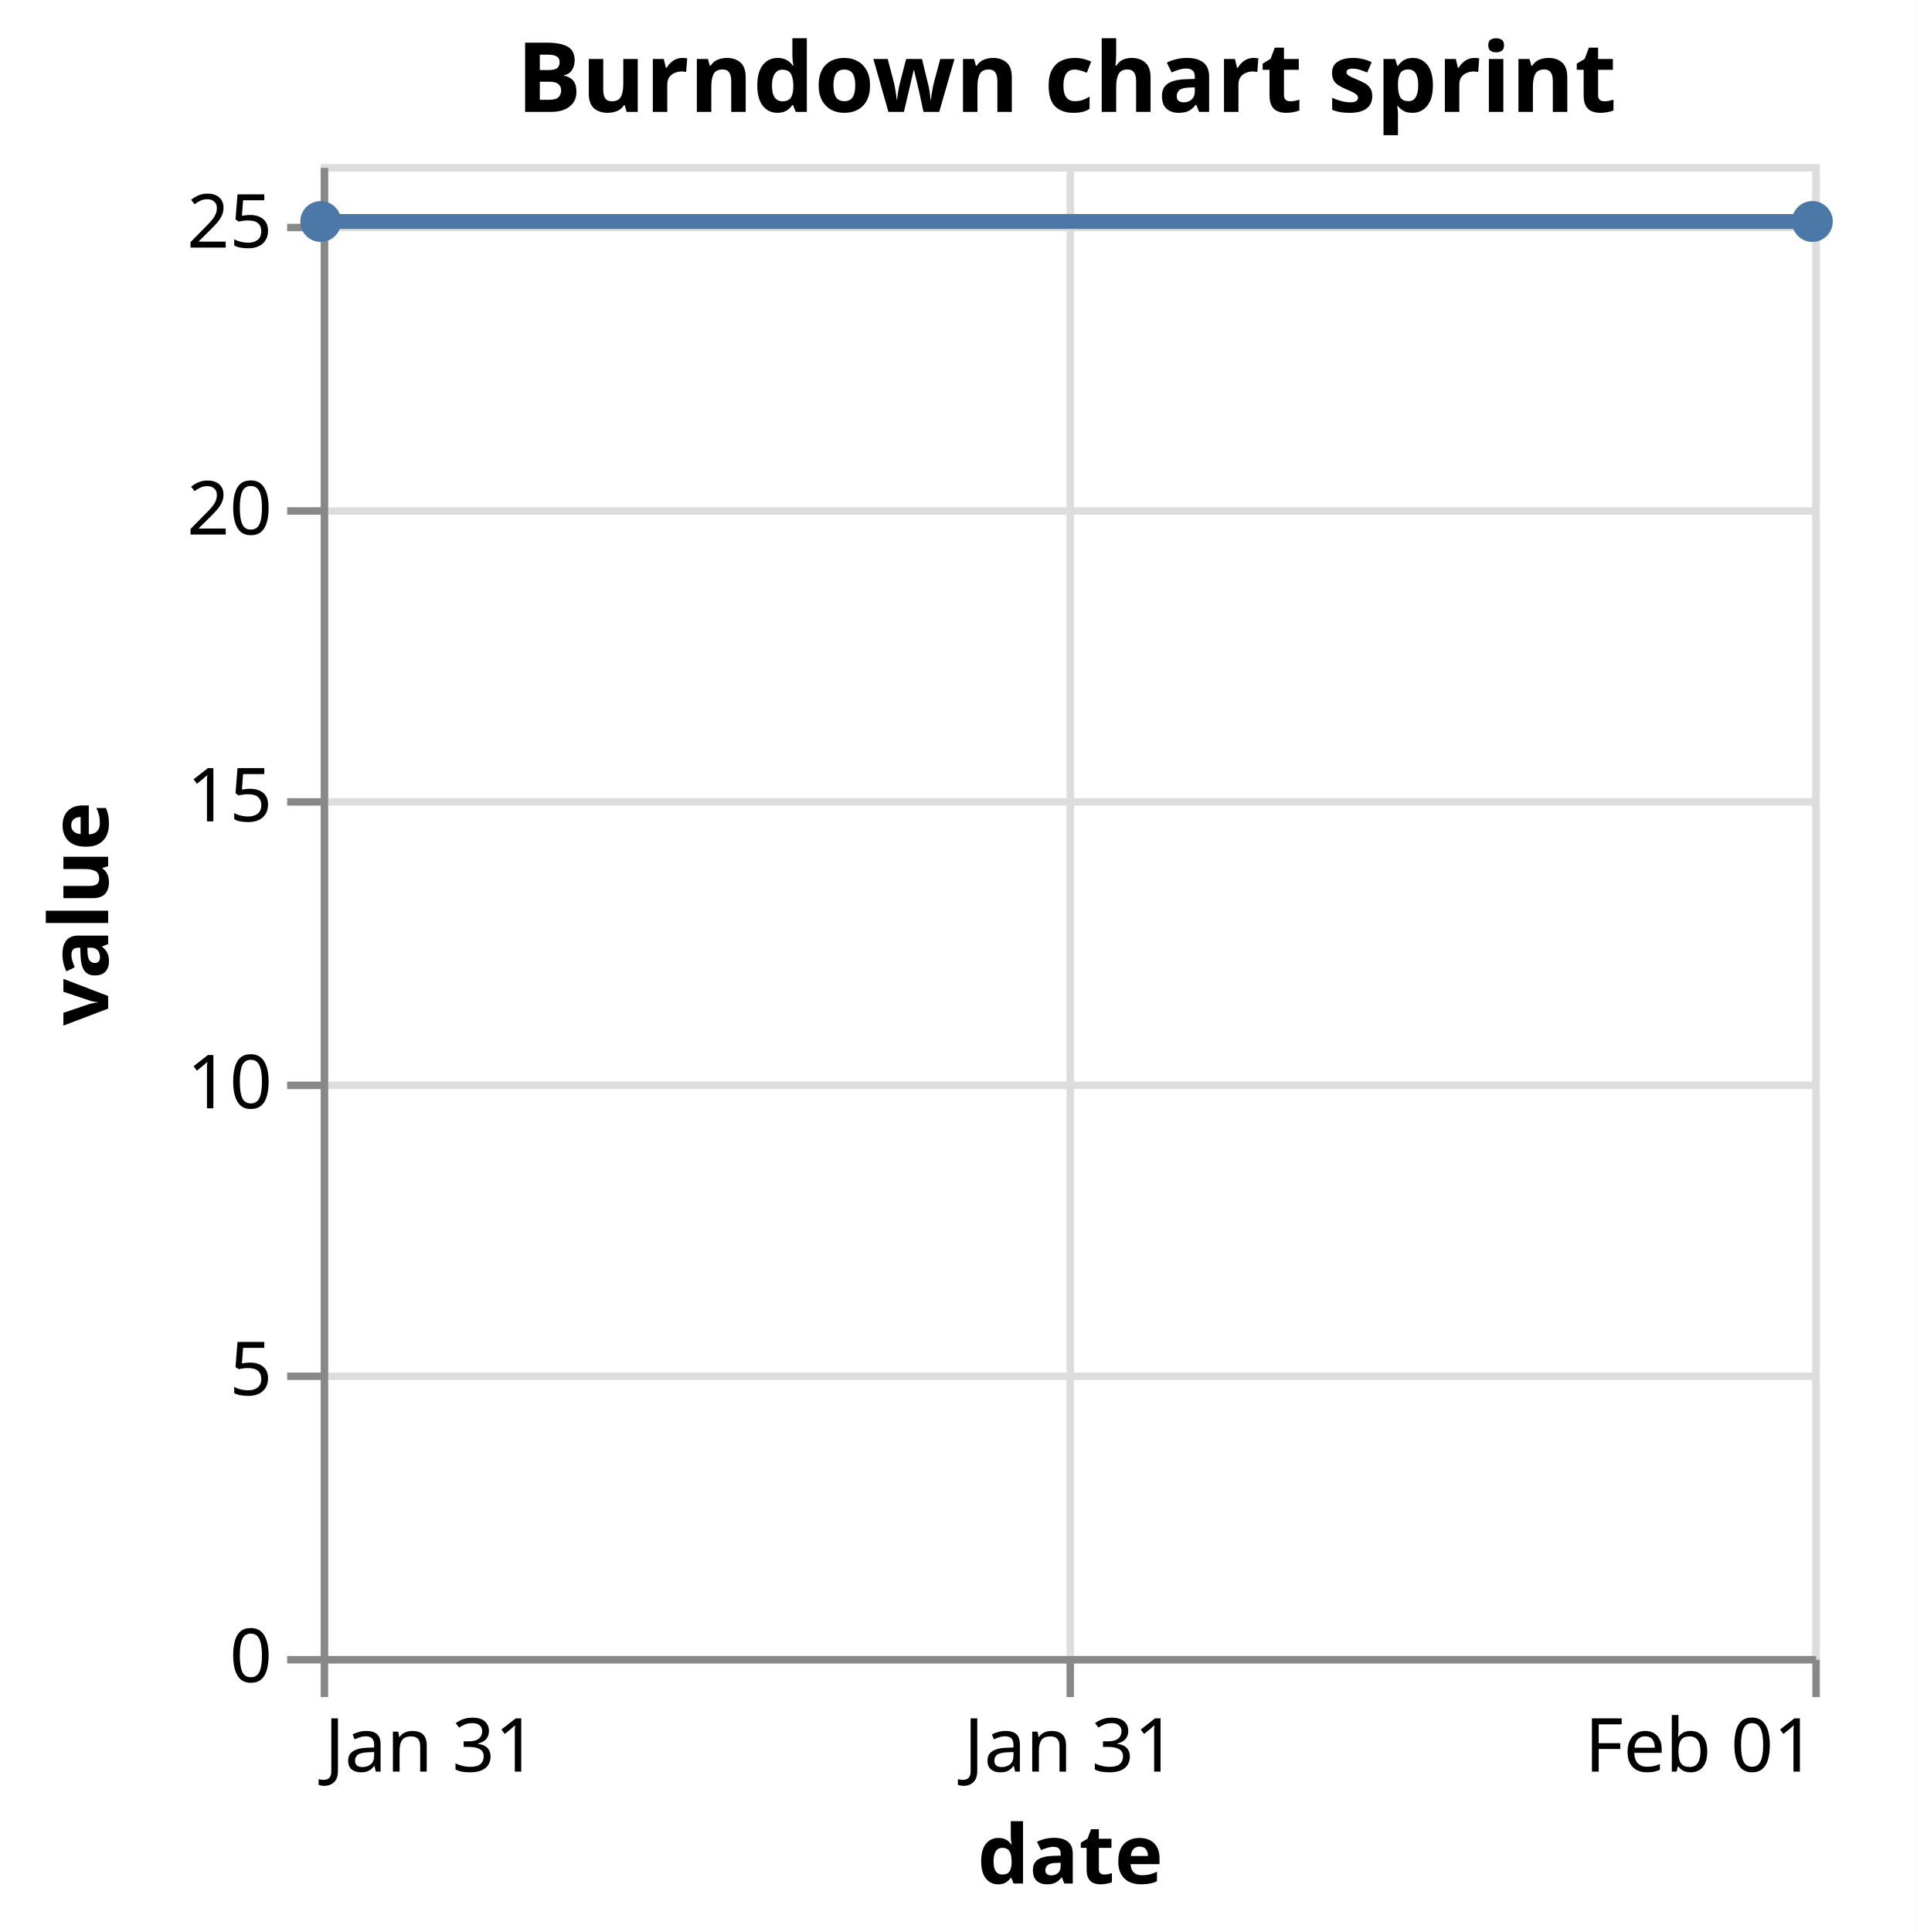
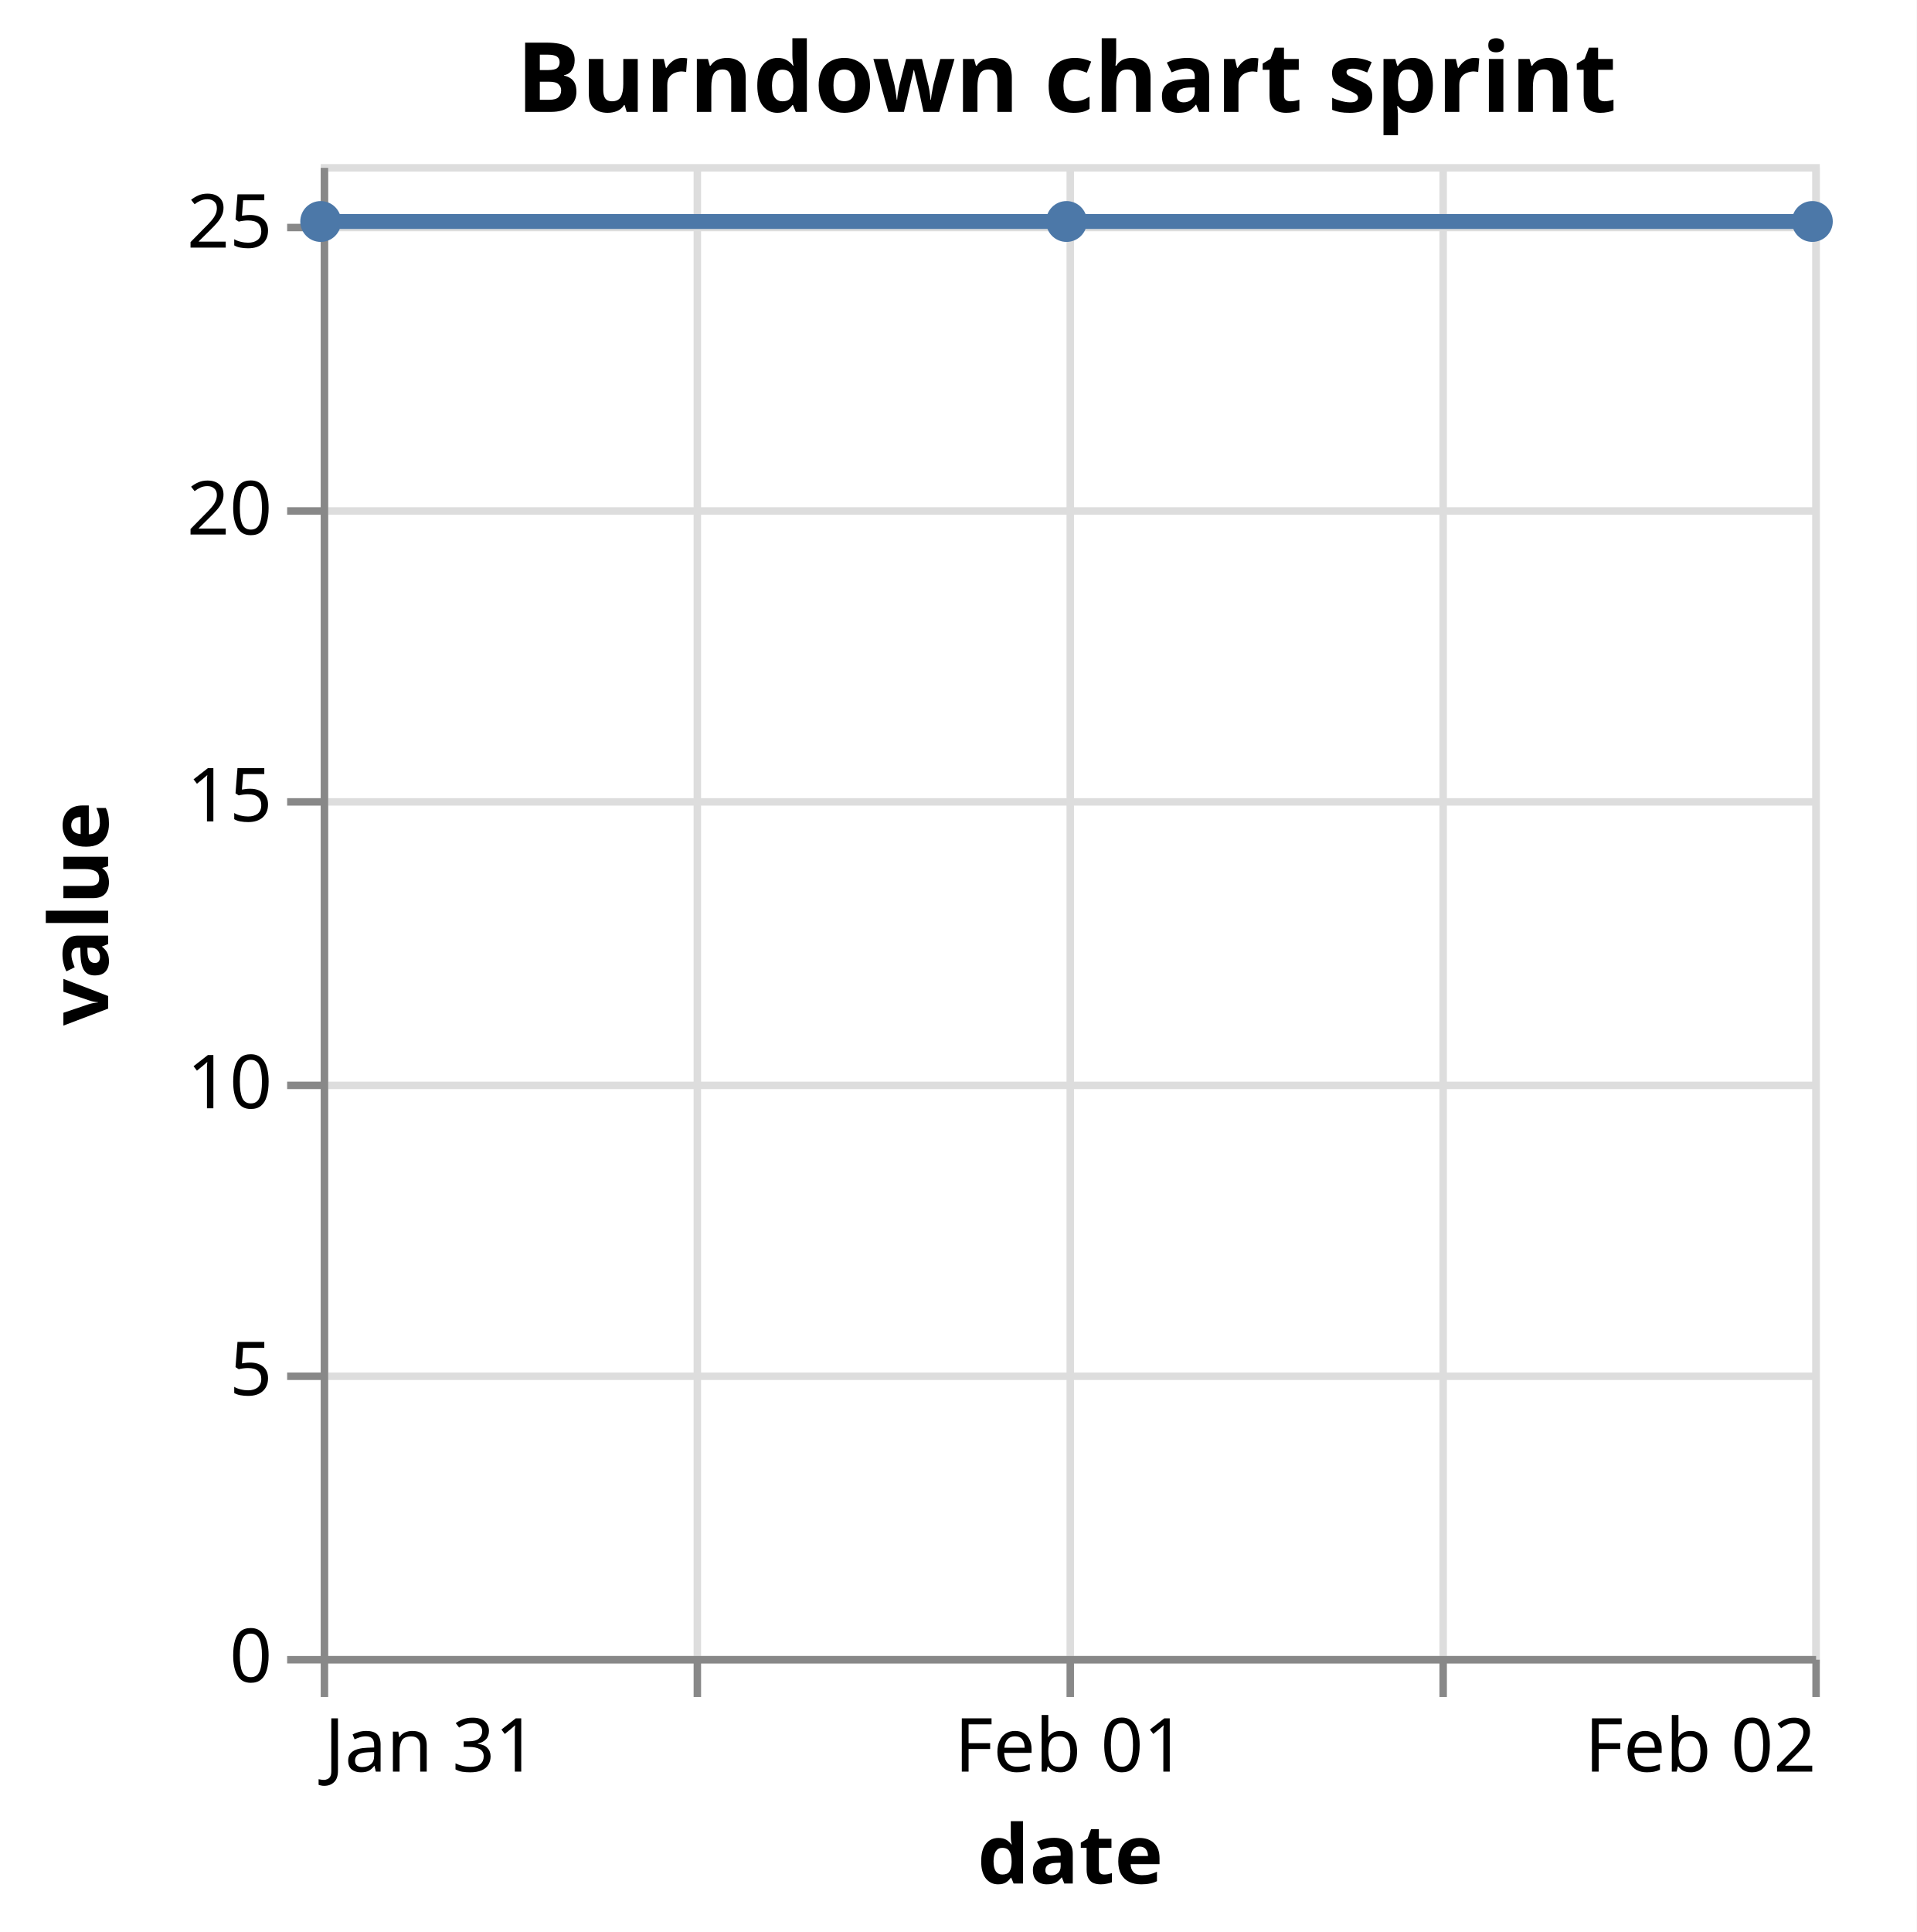
<svg xmlns="http://www.w3.org/2000/svg" version="1.1" class="marks" width="257" height="259" viewBox="0 0 257 259">
  <rect width="257" height="259" fill="white" />
  <g fill="none" stroke-miterlimit="10" transform="translate(43,22)">
    <g class="mark-group role-frame root" role="graphics-object" aria-roledescription="group mark container">
      <g transform="translate(0,0)">
        <path class="background" aria-hidden="true" d="M0.5,0.5h200v200h-200Z" stroke="#ddd" />
        <g>
          <g class="mark-group role-axis" aria-hidden="true">
            <g transform="translate(0.5,200.5)">
              <path class="background" aria-hidden="true" d="M0,0h0v0h0Z" pointer-events="none" />
              <g>
                <g class="mark-rule role-axis-grid" pointer-events="none">
                  <line transform="translate(0,-200)" x2="0" y2="200" stroke="#ddd" stroke-width="1" opacity="1" />
+                   <line transform="translate(50,-200)" x2="0" y2="200" stroke="#ddd" stroke-width="1" opacity="1" />
                  <line transform="translate(100,-200)" x2="0" y2="200" stroke="#ddd" stroke-width="1" opacity="1" />
+                   <line transform="translate(150,-200)" x2="0" y2="200" stroke="#ddd" stroke-width="1" opacity="1" />
                  <line transform="translate(200,-200)" x2="0" y2="200" stroke="#ddd" stroke-width="1" opacity="1" />
                </g>
              </g>
              <path class="foreground" aria-hidden="true" d="" pointer-events="none" display="none" />
            </g>
          </g>
          <g class="mark-group role-axis" aria-hidden="true">
            <g transform="translate(0.5,0.5)">
              <path class="background" aria-hidden="true" d="M0,0h0v0h0Z" pointer-events="none" />
              <g>
                <g class="mark-rule role-axis-grid" pointer-events="none">
                  <line transform="translate(0,200)" x2="200" y2="0" stroke="#ddd" stroke-width="1" opacity="1" />
                  <line transform="translate(0,162)" x2="200" y2="0" stroke="#ddd" stroke-width="1" opacity="1" />
                  <line transform="translate(0,123)" x2="200" y2="0" stroke="#ddd" stroke-width="1" opacity="1" />
                  <line transform="translate(0,85)" x2="200" y2="0" stroke="#ddd" stroke-width="1" opacity="1" />
                  <line transform="translate(0,46)" x2="200" y2="0" stroke="#ddd" stroke-width="1" opacity="1" />
                  <line transform="translate(0,8)" x2="200" y2="0" stroke="#ddd" stroke-width="1" opacity="1" />
                </g>
              </g>
              <path class="foreground" aria-hidden="true" d="" pointer-events="none" display="none" />
            </g>
          </g>
-           <g class="mark-group role-axis" role="graphics-symbol" aria-roledescription="axis" aria-label="X-axis titled 'date' for a time scale with values from January 31 to February 01">
+           <g class="mark-group role-axis" role="graphics-symbol" aria-roledescription="axis" aria-label="X-axis titled 'date' for a time scale with values from January 31 to February 02">
            <g transform="translate(0.5,200.5)">
              <path class="background" aria-hidden="true" d="M0,0h0v0h0Z" pointer-events="none" />
              <g>
                <g class="mark-rule role-axis-tick" pointer-events="none">
                  <line transform="translate(0,0)" x2="0" y2="5" stroke="#888" stroke-width="1" opacity="1" />
+                   <line transform="translate(50,0)" x2="0" y2="5" stroke="#888" stroke-width="1" opacity="1" />
                  <line transform="translate(100,0)" x2="0" y2="5" stroke="#888" stroke-width="1" opacity="1" />
+                   <line transform="translate(150,0)" x2="0" y2="5" stroke="#888" stroke-width="1" opacity="1" />
                  <line transform="translate(200,0)" x2="0" y2="5" stroke="#888" stroke-width="1" opacity="1" />
                </g>
                <g class="mark-text role-axis-label" pointer-events="none">
                  <text text-anchor="start" transform="translate(0,15)" font-family="sans-serif" font-size="10px" fill="#000" opacity="1">Jan 31</text>
-                   <text text-anchor="middle" transform="translate(100,15)" font-family="sans-serif" font-size="10px" fill="#000" opacity="1">Jan 31</text>
-                   <text text-anchor="end" transform="translate(200,15)" font-family="sans-serif" font-size="10px" fill="#000" opacity="1">Feb 01</text>
+                   <text text-anchor="middle" transform="translate(50,15)" font-family="sans-serif" font-size="10px" fill="#000" opacity="0">Jan 31</text>
+                   <text text-anchor="middle" transform="translate(100,15)" font-family="sans-serif" font-size="10px" fill="#000" opacity="1">Feb 01</text>
+                   <text text-anchor="middle" transform="translate(150,15)" font-family="sans-serif" font-size="10px" fill="#000" opacity="0">Feb 01</text>
+                   <text text-anchor="end" transform="translate(200,15)" font-family="sans-serif" font-size="10px" fill="#000" opacity="1">Feb 02</text>
                </g>
                <g class="mark-rule role-axis-domain" pointer-events="none">
                  <line transform="translate(0,0)" x2="200" y2="0" stroke="#888" stroke-width="1" opacity="1" />
                </g>
                <g class="mark-text role-axis-title" pointer-events="none">
                  <text text-anchor="middle" transform="translate(100,30)" font-family="sans-serif" font-size="11px" font-weight="bold" fill="#000" opacity="1">date</text>
                </g>
              </g>
              <path class="foreground" aria-hidden="true" d="" pointer-events="none" display="none" />
            </g>
          </g>
          <g class="mark-group role-axis" role="graphics-symbol" aria-roledescription="axis" aria-label="Y-axis titled 'value' for a linear scale with values from 0 to 26">
            <g transform="translate(0.5,0.5)">
              <path class="background" aria-hidden="true" d="M0,0h0v0h0Z" pointer-events="none" />
              <g>
                <g class="mark-rule role-axis-tick" pointer-events="none">
                  <line transform="translate(0,200)" x2="-5" y2="0" stroke="#888" stroke-width="1" opacity="1" />
                  <line transform="translate(0,162)" x2="-5" y2="0" stroke="#888" stroke-width="1" opacity="1" />
                  <line transform="translate(0,123)" x2="-5" y2="0" stroke="#888" stroke-width="1" opacity="1" />
                  <line transform="translate(0,85)" x2="-5" y2="0" stroke="#888" stroke-width="1" opacity="1" />
                  <line transform="translate(0,46)" x2="-5" y2="0" stroke="#888" stroke-width="1" opacity="1" />
                  <line transform="translate(0,8)" x2="-5" y2="0" stroke="#888" stroke-width="1" opacity="1" />
                </g>
                <g class="mark-text role-axis-label" pointer-events="none">
                  <text text-anchor="end" transform="translate(-7,203)" font-family="sans-serif" font-size="10px" fill="#000" opacity="1">0</text>
                  <text text-anchor="end" transform="translate(-7,164.5385)" font-family="sans-serif" font-size="10px" fill="#000" opacity="1">5</text>
                  <text text-anchor="end" transform="translate(-7,126.0769)" font-family="sans-serif" font-size="10px" fill="#000" opacity="1">10</text>
                  <text text-anchor="end" transform="translate(-7,87.61538)" font-family="sans-serif" font-size="10px" fill="#000" opacity="1">15</text>
                  <text text-anchor="end" transform="translate(-7,49.15385)" font-family="sans-serif" font-size="10px" fill="#000" opacity="1">20</text>
                  <text text-anchor="end" transform="translate(-7,10.69231)" font-family="sans-serif" font-size="10px" fill="#000" opacity="1">25</text>
                </g>
                <g class="mark-rule role-axis-domain" pointer-events="none">
                  <line transform="translate(0,200)" x2="0" y2="-200" stroke="#888" stroke-width="1" opacity="1" />
                </g>
                <g class="mark-text role-axis-title" pointer-events="none">
                  <text text-anchor="middle" transform="translate(-27,100) rotate(-90) translate(0,-2)" font-family="sans-serif" font-size="11px" font-weight="bold" fill="#000" opacity="1">value</text>
                </g>
              </g>
              <path class="foreground" aria-hidden="true" d="" pointer-events="none" display="none" />
            </g>
          </g>
          <g class="mark-line role-mark layer_0_layer_0_marks" role="graphics-object" aria-roledescription="line mark container">
-             <path aria-label="date: Jan 31; value: 25" role="graphics-symbol" aria-roledescription="line mark" d="M0,7.692L200,7.692" stroke="#4c78a8" stroke-width="2" />
+             <path aria-label="date: Jan 31; value: 25" role="graphics-symbol" aria-roledescription="line mark" d="M0,7.692L100,7.692L200,7.692" stroke="#4c78a8" stroke-width="2" />
          </g>
          <g class="mark-symbol role-mark layer_0_layer_1_marks" role="graphics-object" aria-roledescription="symbol mark container">
            <path aria-label="date: Jan 31; value: 25" role="graphics-symbol" aria-roledescription="point" transform="translate(0,7.692308)" d="M2.739,0A2.739,2.739,0,1,1,-2.739,0A2.739,2.739,0,1,1,2.739,0" fill="#4c78a8" stroke-width="2" opacity="1" />
-             <path aria-label="date: Feb 01; value: 25" role="graphics-symbol" aria-roledescription="point" transform="translate(200,7.692308)" d="M2.739,0A2.739,2.739,0,1,1,-2.739,0A2.739,2.739,0,1,1,2.739,0" fill="#4c78a8" stroke-width="2" opacity="1" />
+             <path aria-label="date: Feb 01; value: 25" role="graphics-symbol" aria-roledescription="point" transform="translate(100,7.692308)" d="M2.739,0A2.739,2.739,0,1,1,-2.739,0A2.739,2.739,0,1,1,2.739,0" fill="#4c78a8" stroke-width="2" opacity="1" />
+             <path aria-label="date: Feb 02; value: 25" role="graphics-symbol" aria-roledescription="point" transform="translate(200,7.692308)" d="M2.739,0A2.739,2.739,0,1,1,-2.739,0A2.739,2.739,0,1,1,2.739,0" fill="#4c78a8" stroke-width="2" opacity="1" />
          </g>
          <g class="mark-group role-title">
            <g transform="translate(100,-17)">
              <path class="background" aria-hidden="true" d="M0,0h0v0h0Z" pointer-events="none" />
              <g>
                <g class="mark-text role-title-text" role="graphics-symbol" aria-roledescription="title" aria-label="Title text 'Burndown chart sprint'" pointer-events="none">
                  <text text-anchor="middle" transform="translate(0,10)" font-family="sans-serif" font-size="13px" font-weight="bold" fill="#000" opacity="1">Burndown chart sprint</text>
                </g>
              </g>
              <path class="foreground" aria-hidden="true" d="" pointer-events="none" display="none" />
            </g>
          </g>
        </g>
        <path class="foreground" aria-hidden="true" d="" display="none" />
      </g>
    </g>
  </g>
</svg>
